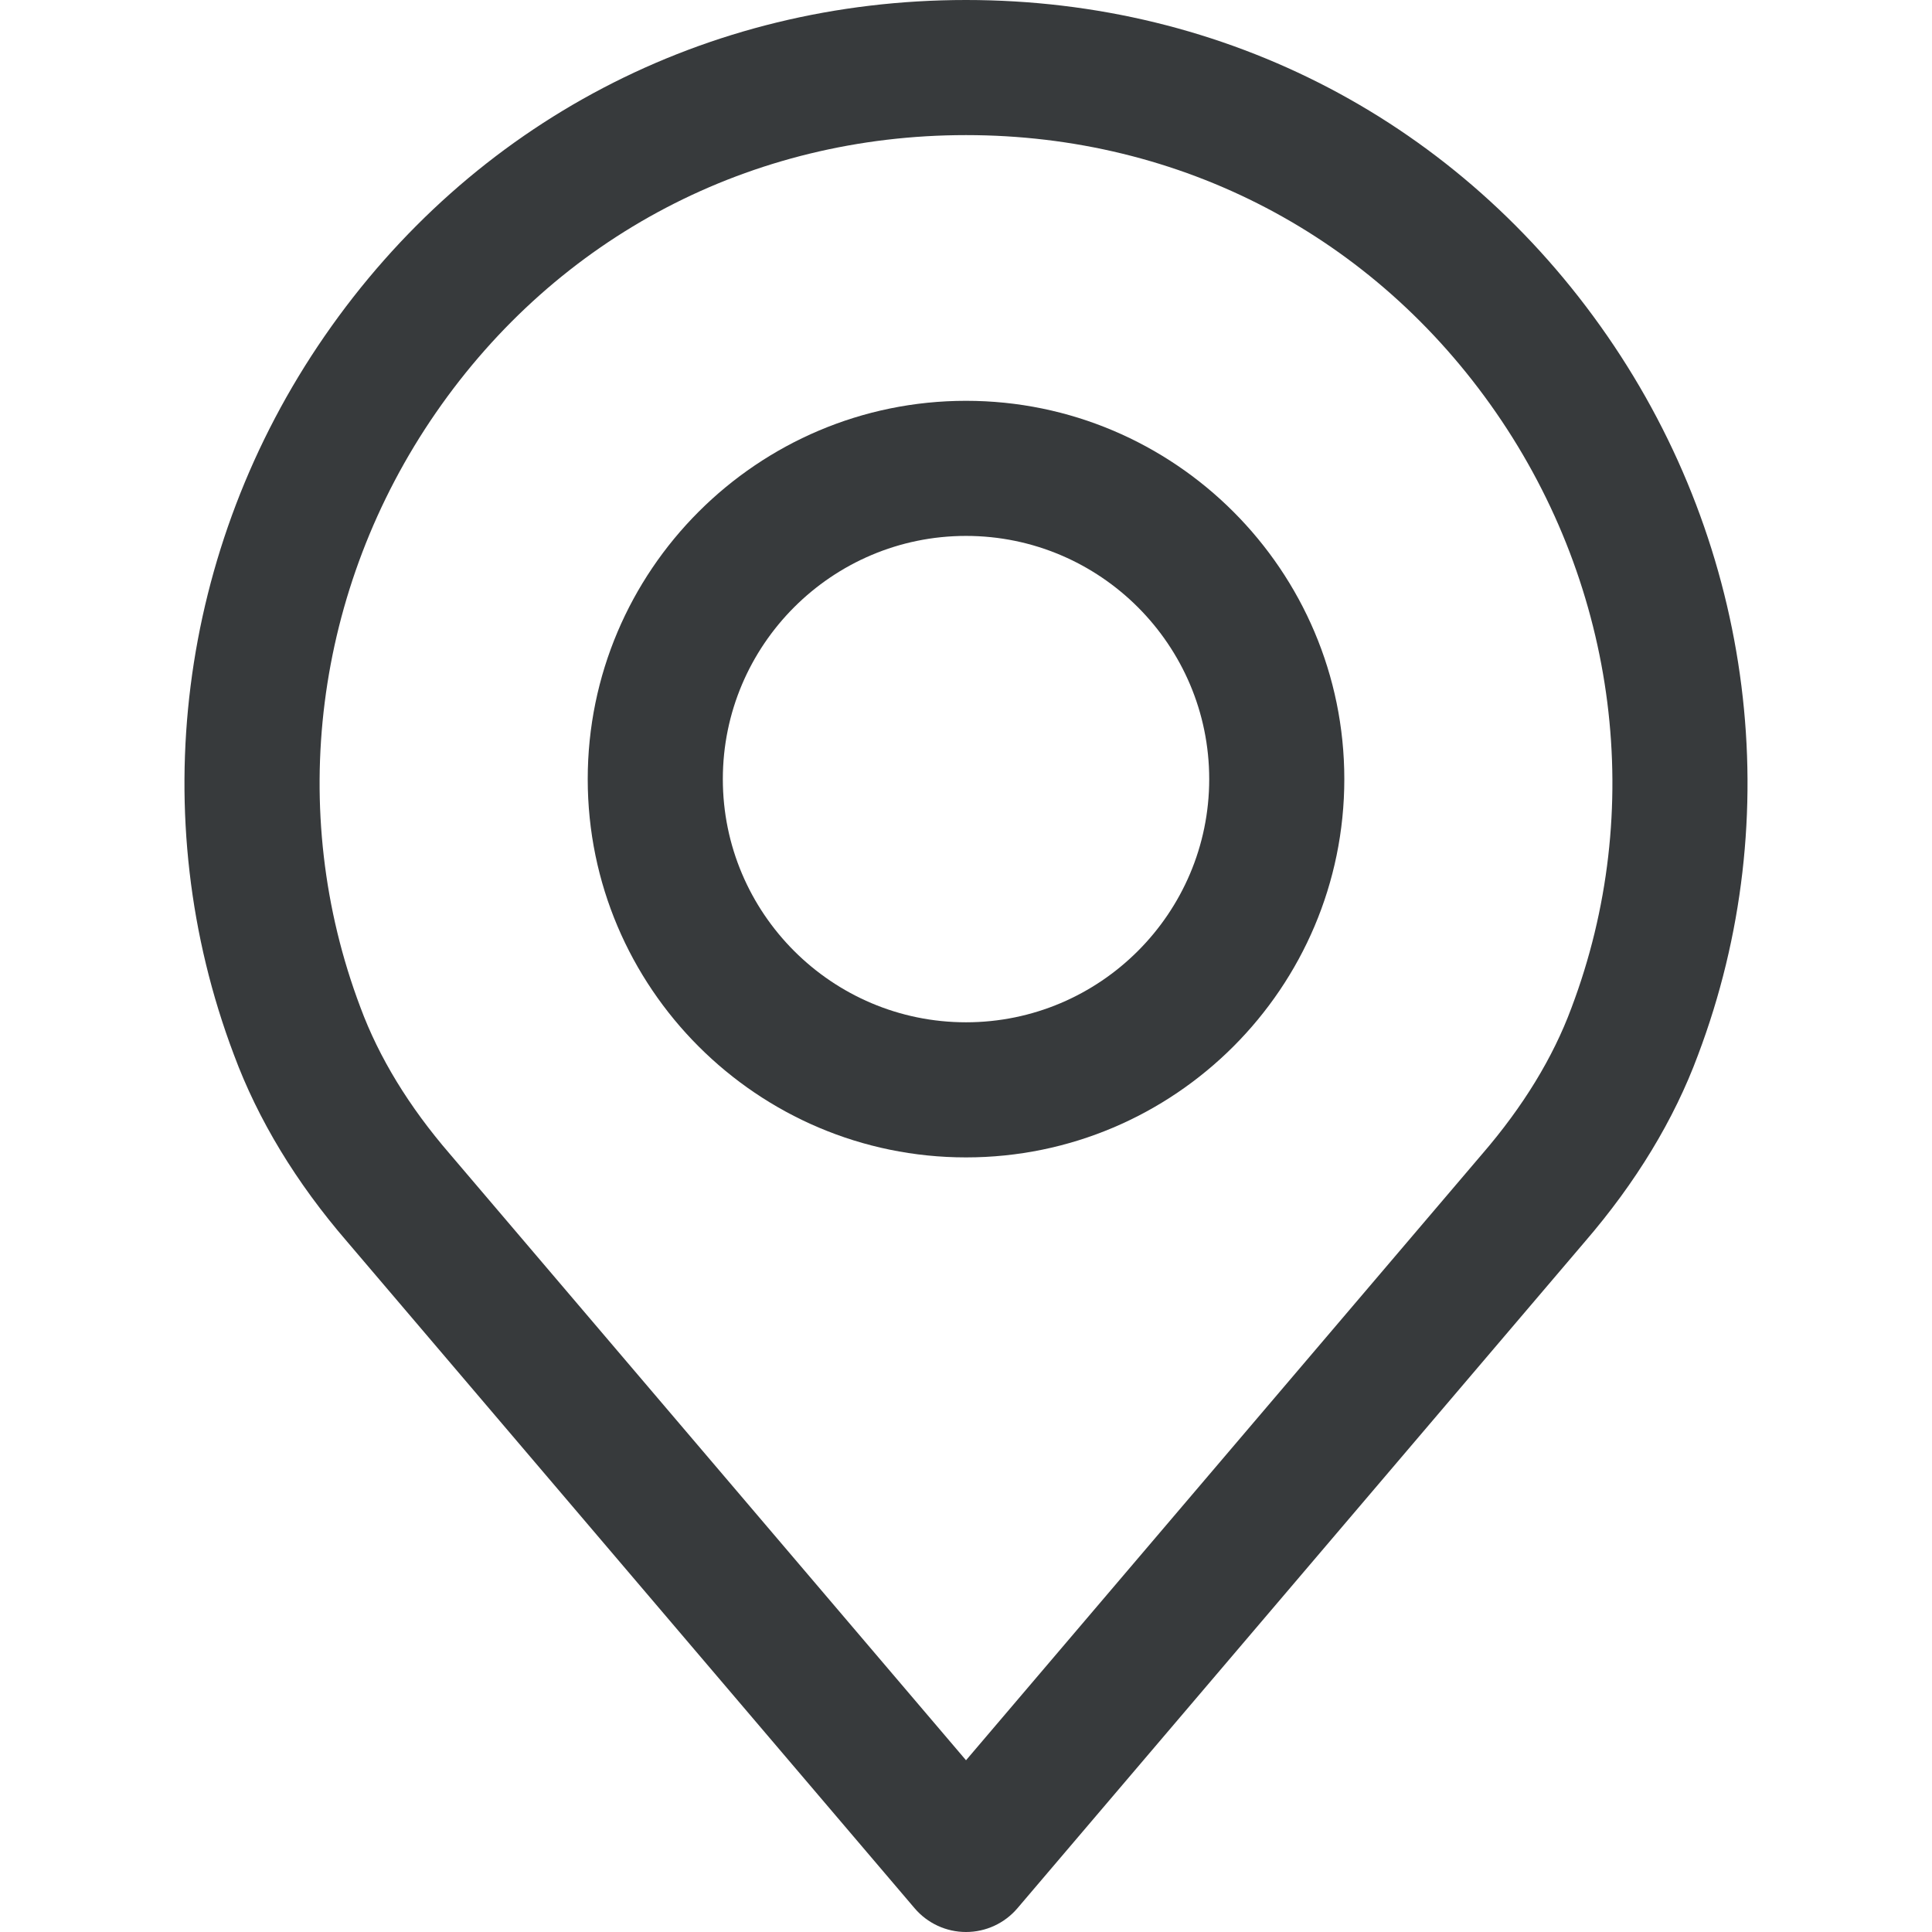
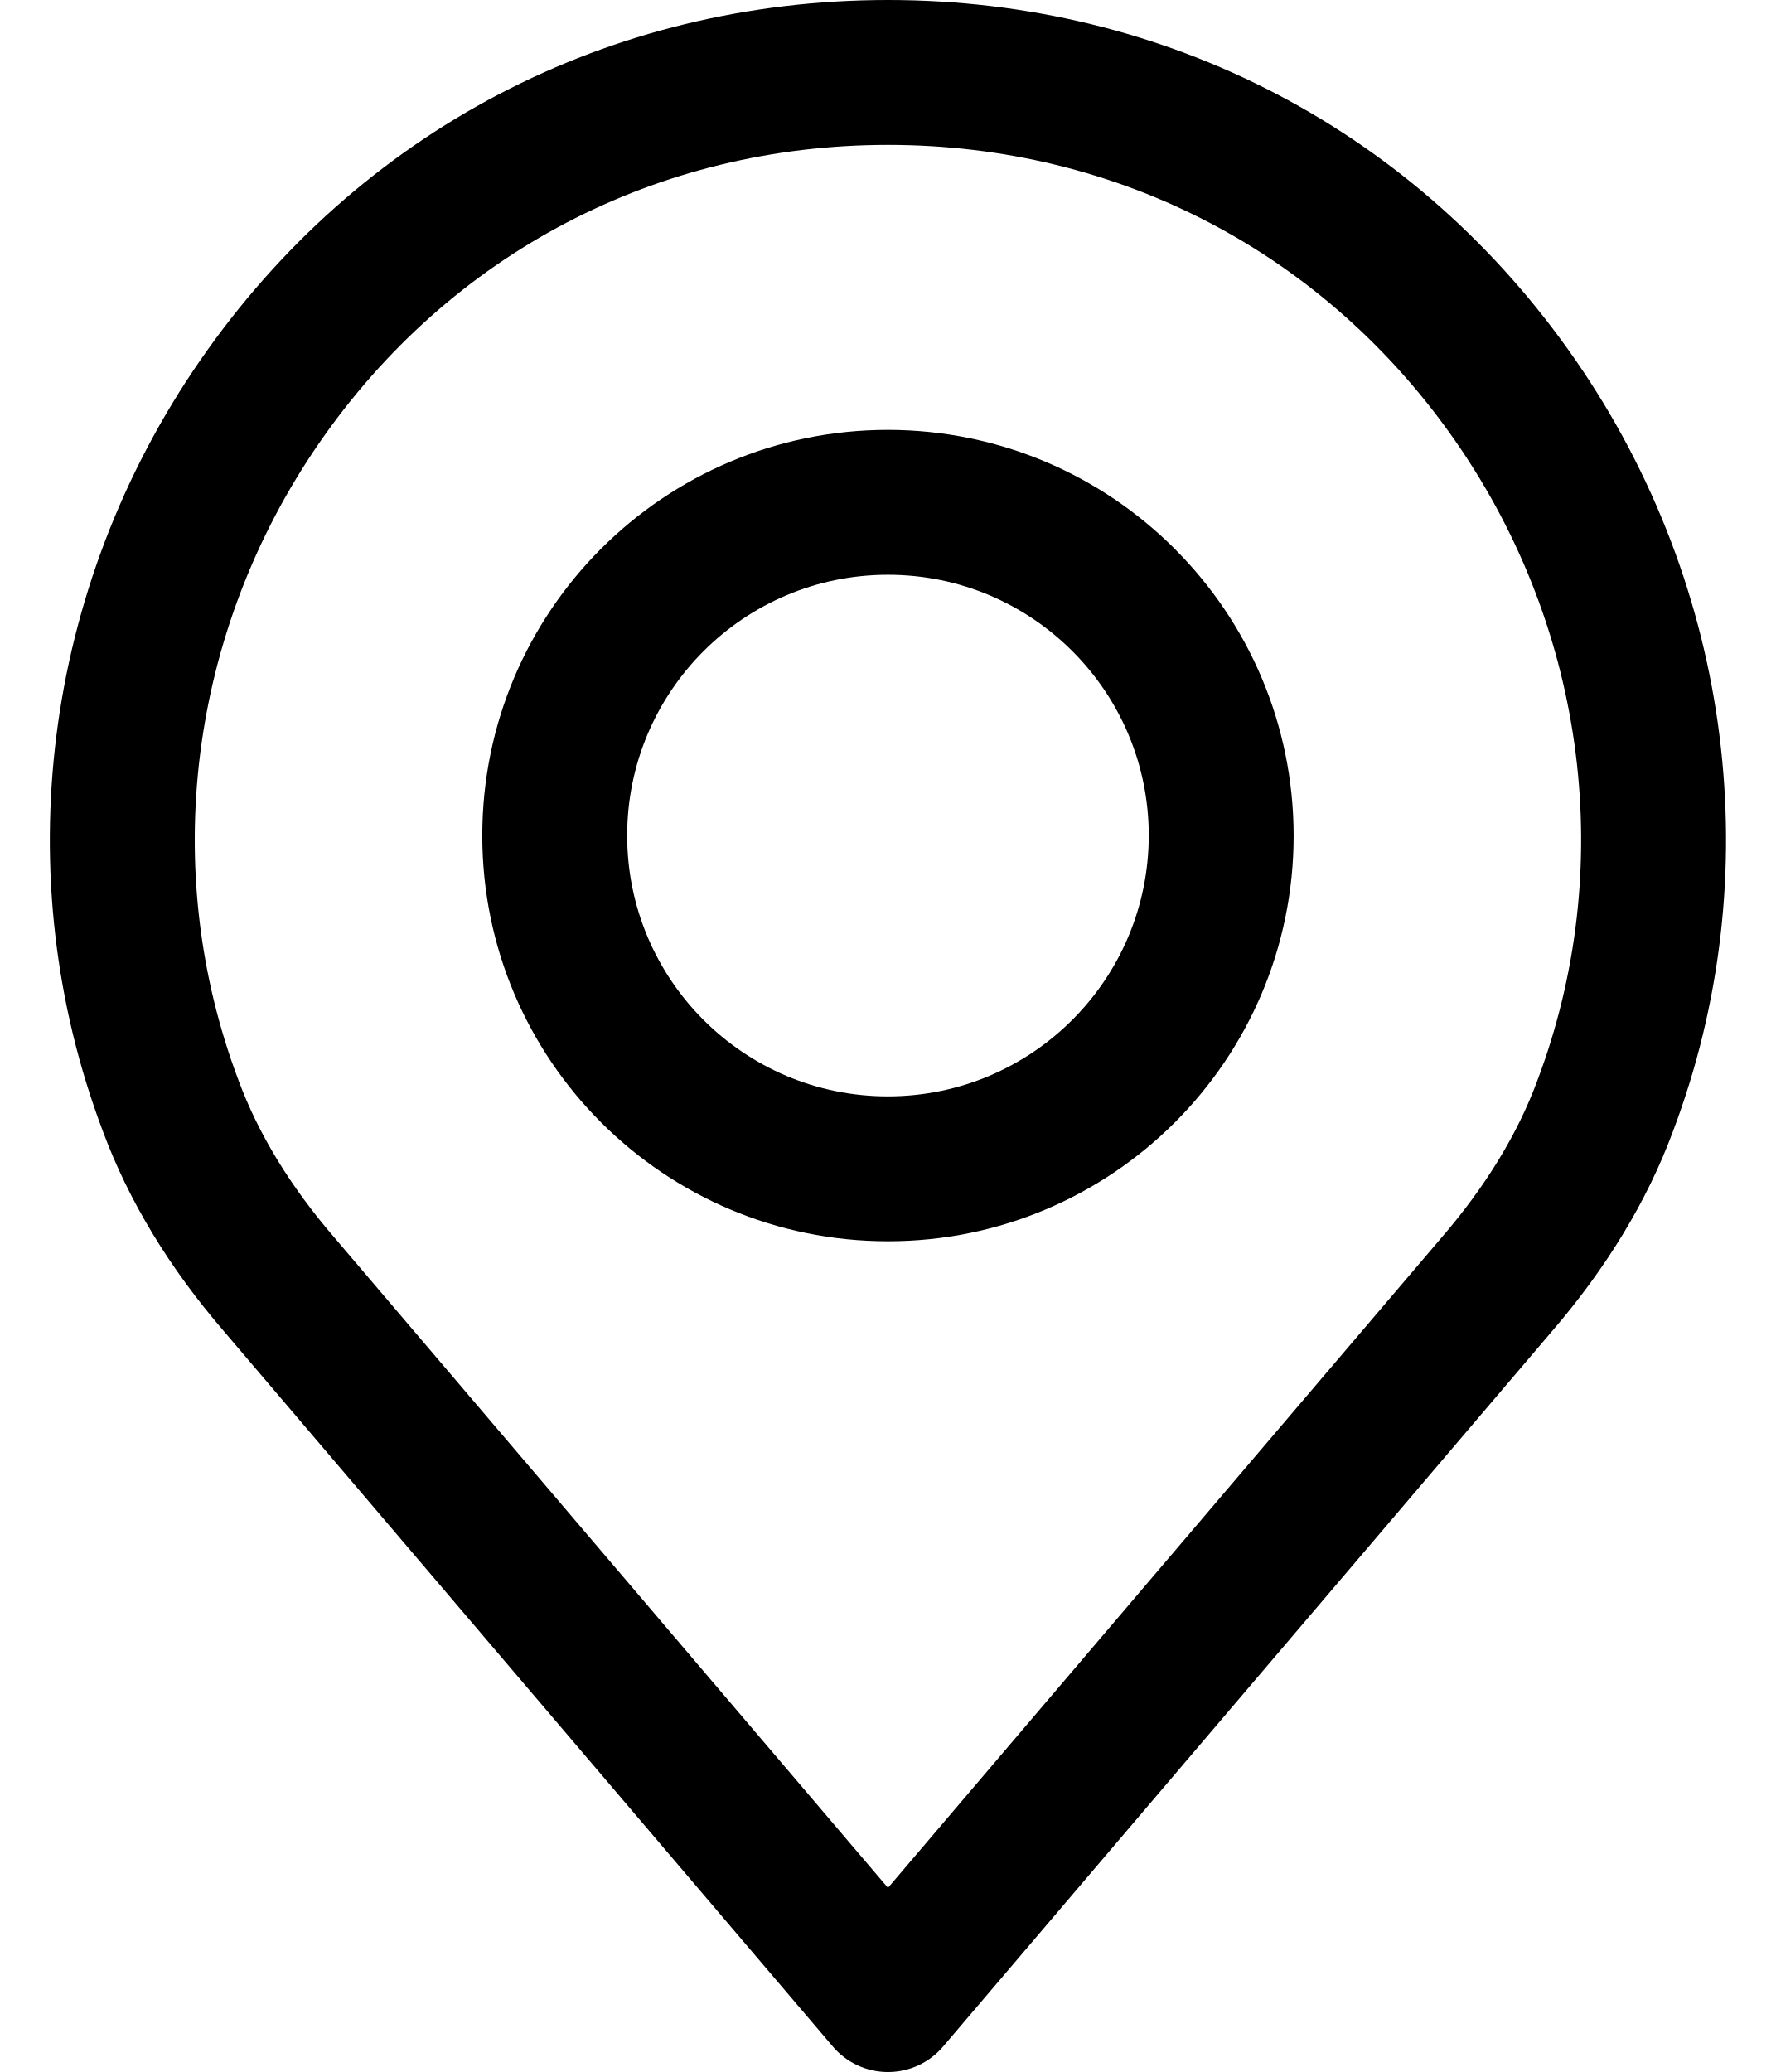
- <svg xmlns="http://www.w3.org/2000/svg" version="1.1" id="Capa_1" fill="#373a3c" width="30px" height="30px" x="0px" y="0px" viewBox="0 0 512 512" style="enable-background:new 0 0 512 512;" xml:space="preserve">
-   <g>
-     <g>
-       <path d="M425.951,89.021C386.864,32.451,324.917,0,256.006,0S125.148,32.451,86.061,89.021    c-38.895,56.284-47.876,127.541-24.072,190.496c6.367,17.192,16.488,33.895,30.01,49.547l150.378,176.634    c3.401,3.998,8.384,6.302,13.629,6.302c5.245,0,10.228-2.303,13.629-6.302l150.336-176.586    c13.582-15.742,23.69-32.427,30.004-49.481C473.827,216.562,464.846,145.305,425.951,89.021z M416.451,267.093    c-4.869,13.158-12.818,26.167-23.613,38.68c-0.03,0.03-0.06,0.06-0.084,0.096L256.006,466.487L119.174,305.768    c-10.789-12.502-18.738-25.51-23.655-38.794c-19.686-52.065-12.215-110.981,19.991-157.592    c32.307-46.76,83.519-73.578,140.496-73.578c56.976,0,108.182,26.817,140.49,73.578    C428.708,155.993,436.185,214.909,416.451,267.093z" />
-     </g>
+ <svg xmlns="http://www.w3.org/2000/svg" width="30px" height="35px" viewBox="0 0 414.228 512">
+   <g transform="translate(-48.886)">
+     <path d="M425.951,89.021C386.864,32.451,324.917,0,256.006,0S125.148,32.451,86.061,89.021c-38.9,56.284-47.876,127.541-24.072,190.5,6.367,17.192,16.488,33.895,30.01,49.547L242.377,505.7a17.888,17.888,0,0,0,27.258,0L419.971,329.112c13.582-15.742,23.69-32.427,30-49.481C473.827,216.562,464.846,145.3,425.951,89.021Zm-9.5,178.072c-4.869,13.158-12.818,26.167-23.613,38.68a.643.643,0,0,0-.084.1L256.006,466.487,119.174,305.768c-10.789-12.5-18.738-25.51-23.655-38.794C75.833,214.909,83.3,155.993,115.51,109.382c32.307-46.76,83.519-73.578,140.5-73.578S364.188,62.621,396.5,109.382C428.708,155.993,436.185,214.909,416.451,267.093Z" />
+     <path d="M256.006,106.219A100.252,100.252,0,1,0,356.258,206.471,100.366,100.366,0,0,0,256.006,106.219Zm0,164.7a64.448,64.448,0,1,1,64.448-64.448A64.522,64.522,0,0,1,256.006,270.918Z" />
  </g>
-   <g>
-     <g>
-       <path d="M256.006,106.219c-55.276,0-100.252,44.97-100.252,100.252s44.97,100.252,100.252,100.252s100.252-44.97,100.252-100.252    C356.258,151.195,311.282,106.219,256.006,106.219z M256.006,270.918c-35.536,0-64.448-28.912-64.448-64.448    c0-35.536,28.912-64.448,64.448-64.448c35.536,0,64.448,28.912,64.448,64.448S291.542,270.918,256.006,270.918z" />
-     </g>
-   </g>
-   <g>
- </g>
-   <g>
- </g>
-   <g>
- </g>
-   <g>
- </g>
-   <g>
- </g>
-   <g>
- </g>
-   <g>
- </g>
-   <g>
- </g>
-   <g>
- </g>
-   <g>
- </g>
-   <g>
- </g>
-   <g>
- </g>
-   <g>
- </g>
-   <g>
- </g>
-   <g>
- </g>
</svg>
